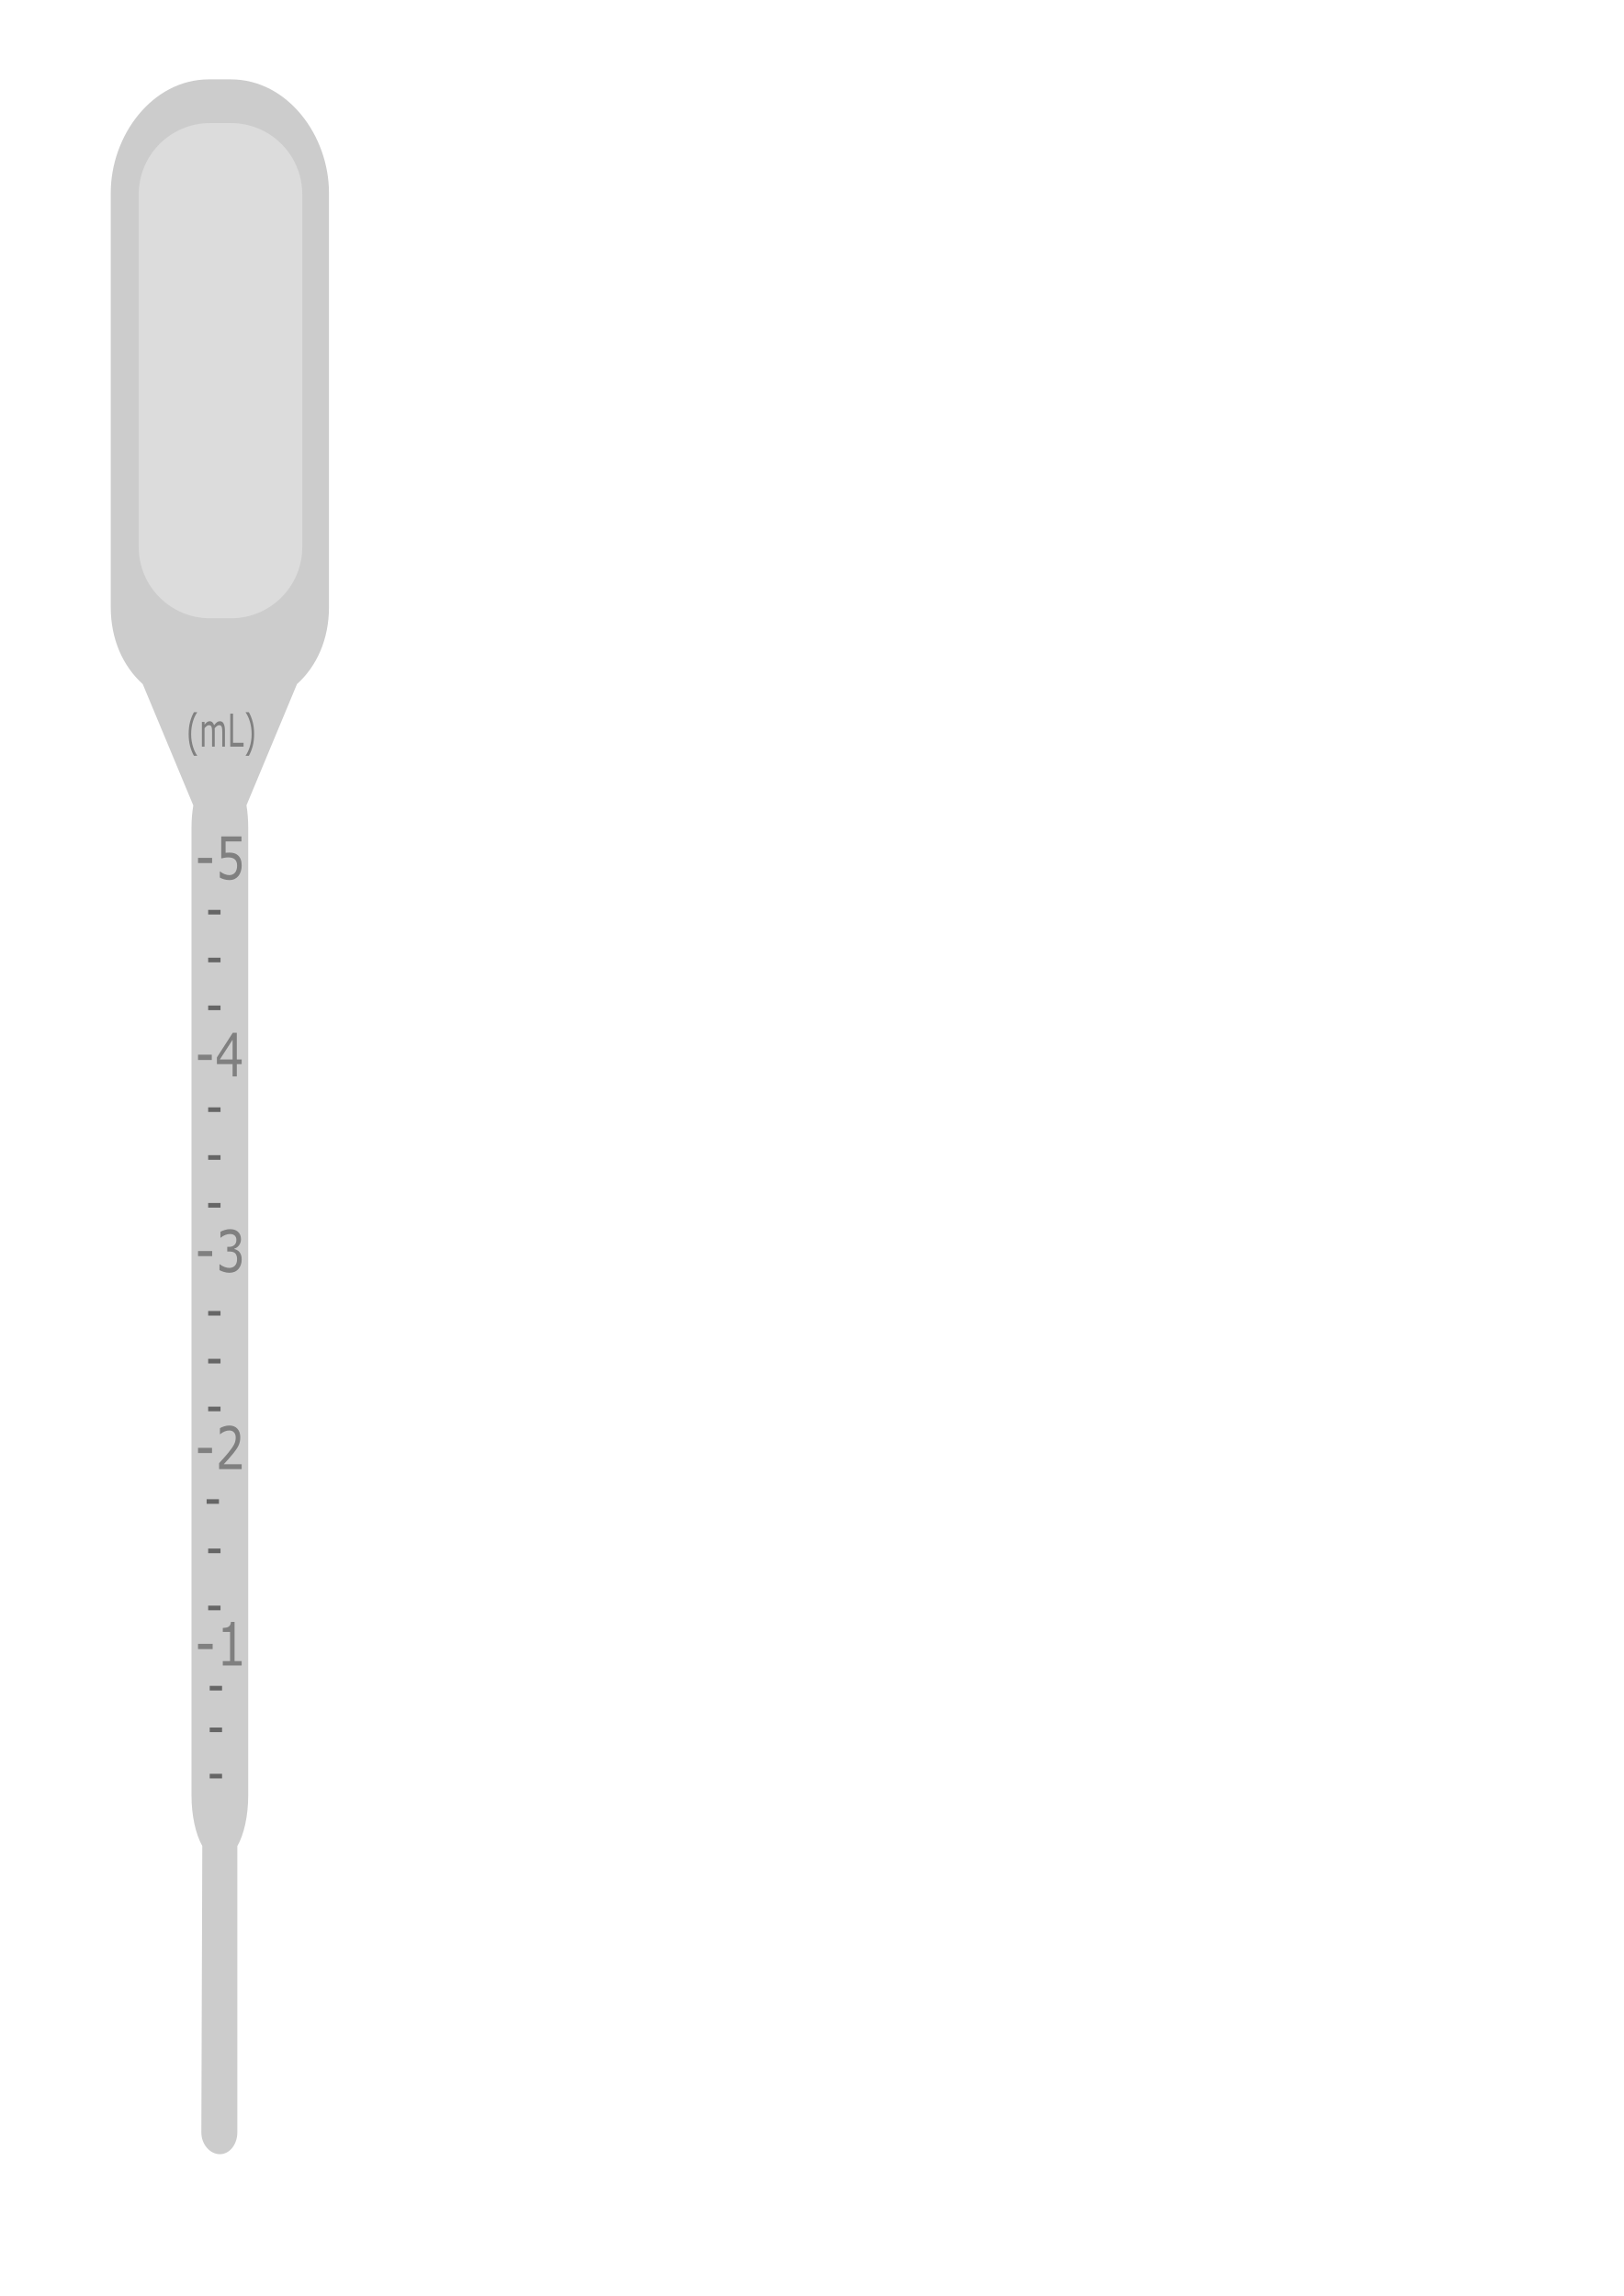
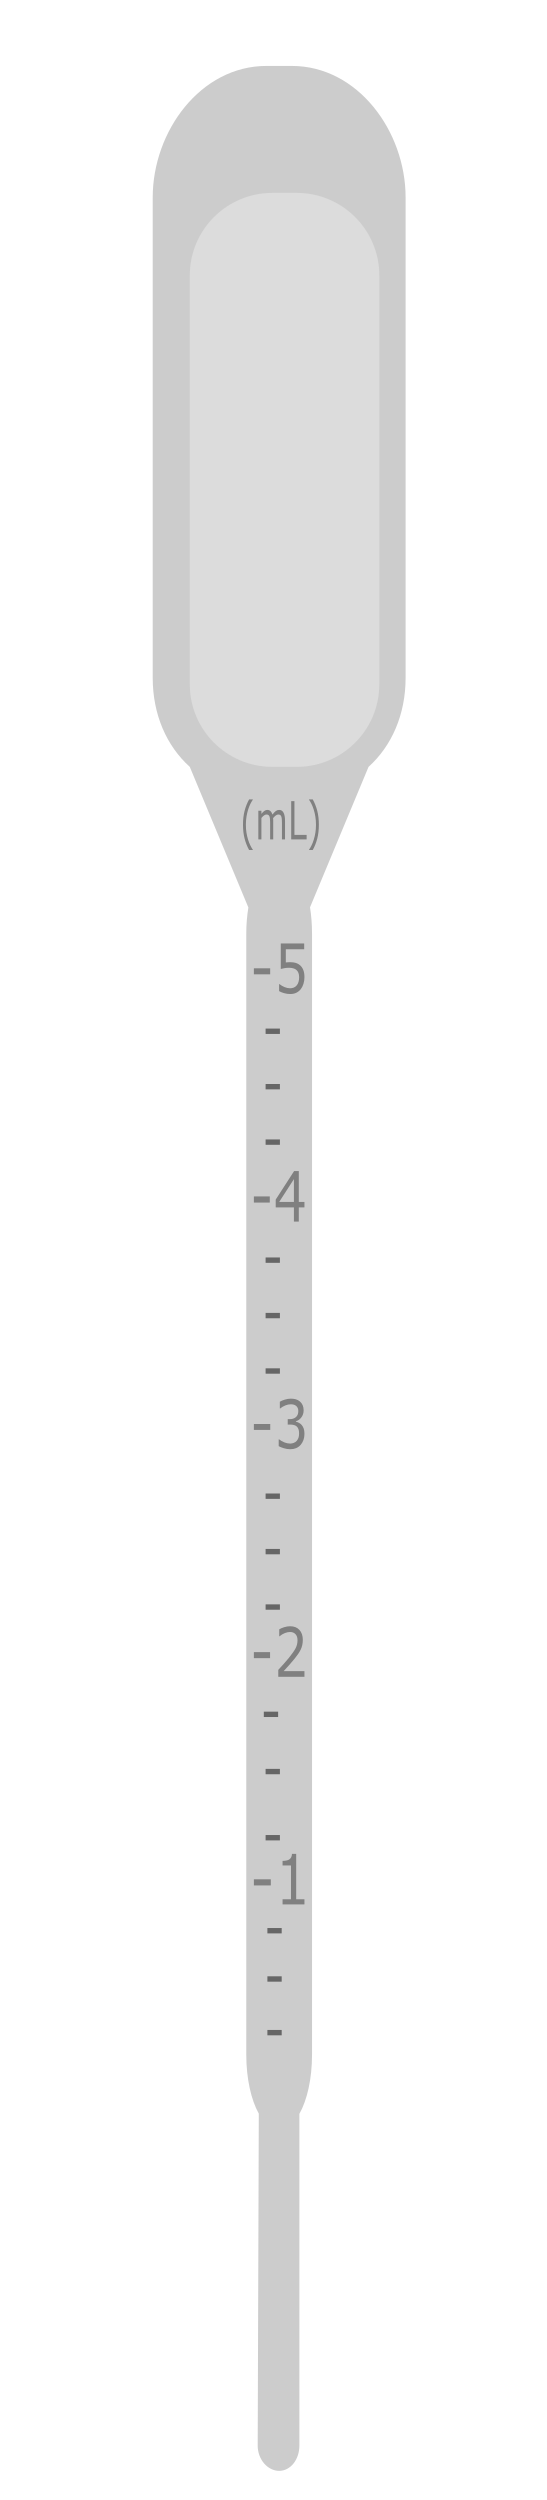
- <svg xmlns="http://www.w3.org/2000/svg" width="210mm" height="297mm" viewBox="0 0 744.094 1052.362" id="svg2" version="1.1">
+ <svg xmlns="http://www.w3.org/2000/svg" width="61mm" height="279mm" viewBox="0 0 216.142 988.583" id="svg2" version="1.1">
  <defs id="defs4" />
-   <g id="layer1">
+   <g id="layer1" transform="translate(0,-63.77952)">
    <g transform="scale(0.8667533,1.153731)" style="font-style:normal;font-weight:normal;font-size:23.843px;line-height:125%;font-family:sans-serif;letter-spacing:0px;word-spacing:0px;fill:#808080;fill-opacity:1;stroke:none;stroke-width:1px;stroke-linecap:butt;stroke-linejoin:miter;stroke-opacity:1" id="text3383" />
    <g transform="scale(0.8860722,1.128576)" style="font-style:normal;font-weight:normal;font-size:23.877px;line-height:125%;font-family:sans-serif;letter-spacing:0px;word-spacing:0px;fill:#808080;fill-opacity:1;stroke:none;stroke-width:1px;stroke-linecap:butt;stroke-linejoin:miter;stroke-opacity:1" id="text3387" />
    <g transform="scale(0.7983142,1.25264)" style="font-style:normal;font-weight:normal;font-size:16.615px;line-height:125%;font-family:sans-serif;letter-spacing:0px;word-spacing:0px;fill:#808080;fill-opacity:1;stroke:none;stroke-width:1px;stroke-linecap:butt;stroke-linejoin:miter;stroke-opacity:1" id="text3391" />
    <g transform="scale(0.8955068,1.116686)" style="font-style:normal;font-weight:normal;font-size:24.552px;line-height:125%;font-family:sans-serif;letter-spacing:0px;word-spacing:0px;fill:#808080;fill-opacity:1;stroke:none;stroke-width:1px;stroke-linecap:butt;stroke-linejoin:miter;stroke-opacity:1" id="text3363" />
    <g transform="scale(0.8833389,1.132068)" style="font-style:normal;font-weight:normal;font-size:23.804px;line-height:125%;font-family:sans-serif;letter-spacing:0px;word-spacing:0px;fill:#808080;fill-opacity:1;stroke:none;stroke-width:1px;stroke-linecap:butt;stroke-linejoin:miter;stroke-opacity:1" id="text3367" />
-     <rect style="opacity:0.624;fill:#4d4d4d;fill-opacity:0" id="rect4762" width="97" height="115" x="66" y="188.362" />
-     <rect style="opacity:0.624;fill:#808080;fill-opacity:0" id="rect4764" width="147" height="106" x="3" y="156.362" />
-     <rect style="opacity:1;fill:#808080;fill-opacity:0" id="rect4766" width="143" height="163" x="118" y="129.362" />
-     <rect style="opacity:1;fill:#4d4d4d;fill-opacity:0" id="rect4768" width="183" height="193" x="99" y="116.362" />
-     <rect style="opacity:1;fill:#4d4d4d;fill-opacity:0" id="rect4770" width="99" height="104" x="150" y="289.362" />
-     <rect style="opacity:1;fill:#4d4d4d;fill-opacity:0" id="rect4772" width="28" height="70" x="81" y="337.362" />
-     <rect style="opacity:1;fill:#000000;fill-opacity:0" id="rect4774" width="185" height="71" x="136" y="376.362" />
+     <rect style="opacity:0.624;fill:#4d4d4d;fill-opacity:0" id="rect4762" width="97" height="115" x="30.047" y="193.029" />
+     <rect style="opacity:0.624;fill:#808080;fill-opacity:0" id="rect4764" width="147" height="106" x="3" y="140.048" />
+     <rect style="opacity:1;fill:#808080;fill-opacity:0" id="rect4766" width="143" height="163" x="30.047" y="193.029" />
+     <rect style="opacity:1;fill:#4d4d4d;fill-opacity:0" id="rect4768" width="183" height="193" x="11.047" y="180.029" />
+     <rect style="opacity:1;fill:#4d4d4d;fill-opacity:0" id="rect4770" width="99" height="104" x="62.047" y="353.029" />
+     <rect style="opacity:1;fill:#4d4d4d;fill-opacity:0" id="rect4772" width="28" height="70" x="-6.953" y="401.029" />
+     <rect style="opacity:1;fill:#000000;fill-opacity:0" id="rect4774" width="185" height="71" x="48.047" y="440.029" />
    <rect style="opacity:0.97;fill:#cf8000;fill-opacity:0" id="rect4778" width="292" height="254" x="-1000" y="142.362" />
    <rect style="opacity:0.97;fill:#cf8000;fill-opacity:0" id="rect4782" width="238" height="250" x="-616" y="48.362" />
    <rect style="opacity:0.97;fill:#cf8000;fill-opacity:0" id="rect4784" width="128" height="164" x="-472" y="232.362" />
    <rect style="opacity:0.97;fill:#cf8000;fill-opacity:0" id="rect4786" width="256" height="232" x="-934" y="344.362" />
    <rect style="opacity:0.97;fill:#000000;fill-opacity:0" id="rect4788" width="504" height="194" x="-1088" y="492.362" />
-     <g id="g4910" transform="translate(100.3478,-515.1179)">
-       <g transform="translate(45.96194,-5.656854)" id="g4871">
+     <g id="g4910" transform="translate(199.7696,-495.1486)" style="display:inline">
+       <g transform="translate(-43.82829,27.84845)" id="g4871">
        <g transform="matrix(0.8971499,0,0,1.114641,-45.55278,496.7885)" style="font-style:normal;font-weight:normal;font-size:23.693px;line-height:125%;font-family:sans-serif;letter-spacing:0px;word-spacing:0px;fill:#808080;fill-opacity:1;stroke:none;stroke-width:1px;stroke-linecap:butt;stroke-linejoin:miter;stroke-opacity:1" id="text3379">
          <g id="g3469">
-             <path transform="scale(1.114641,0.8971499)" id="path3339" d="m -5,60.361 c -26.117,0 -45,25.883 -45,52 l 0,190 c 0,14.378 5.429,26.858 14.658,35.18 l 23.168,55.604 C -12.7,396.362 -13,399.831 -13,403.473 l 0,443.268 c 0,9.52 1.914,17.942 4.949,23.352 l -0.434,131.246 c -0.018,5.547 3.979,10.012 8.484,10.012 4.505,0 8,-4.465 8,-10.012 L 8,870.18 c 3.064,-5.406 5,-13.866 5,-23.439 l 0,-443.268 c 0,-3.668 -0.289,-7.16 -0.799,-10.396 L 35.342,337.541 C 44.571,329.219 50,316.739 50,302.361 l 0,-190 C 50,86.244 31.117,60.361 5,60.361 l -10,0 z" style="opacity:1;fill:#cccccc" />
-             <path style="font-style:normal;font-weight:normal;font-size:23.843px;line-height:125%;font-family:sans-serif;letter-spacing:0px;word-spacing:0px;fill:#808080;fill-opacity:1;stroke:none;stroke-width:1px;stroke-linecap:butt;stroke-linejoin:miter;stroke-opacity:1" id="path3412" d="m -4.273,441.894 -7.265,0 0,-2.107 7.265,0 0,2.107 z" transform="scale(0.9661187,1.03507)" />
-             <path style="font-style:normal;font-weight:normal;font-size:23.843px;line-height:125%;font-family:sans-serif;letter-spacing:0px;word-spacing:0px;fill:#808080;fill-opacity:1;stroke:none;stroke-width:1px;stroke-linecap:butt;stroke-linejoin:miter;stroke-opacity:1" id="path3414" d="m 11.537,443.547 -2.573,0 0,4.878 -2.235,0 0,-4.878 -8.301,0 0,-2.678 8.394,-9.779 2.142,0 0,10.594 2.573,0 0,1.863 z m -4.808,-1.863 0,-7.823 -6.717,7.823 6.717,0 z" transform="scale(0.9661187,1.03507)" />
-             <path style="font-style:normal;font-weight:normal;font-size:23.877px;line-height:125%;font-family:sans-serif;letter-spacing:0px;word-spacing:0px;fill:#808080;fill-opacity:1;stroke:none;stroke-width:1px;stroke-linecap:butt;stroke-linejoin:miter;stroke-opacity:1" id="path3417" d="m -4.011,371.772 -7.275,0 0,-2.11 7.275,0 0,2.11 z" transform="scale(0.9876523,1.012502)" />
-             <path style="font-style:normal;font-weight:normal;font-size:23.877px;line-height:125%;font-family:sans-serif;letter-spacing:0px;word-spacing:0px;fill:#808080;fill-opacity:1;stroke:none;stroke-width:1px;stroke-linecap:butt;stroke-linejoin:miter;stroke-opacity:1" id="path3419" d="m 11.286,372.798 q 0,1.213 -0.443,2.32 -0.443,1.108 -1.213,1.865 -0.839,0.816 -2.005,1.259 -1.154,0.431 -2.682,0.431 -1.422,0 -2.74,-0.303 -1.317,-0.291 -2.227,-0.711 l 0,-2.46 0.163,0 q 0.956,0.606 2.238,1.038 1.282,0.42 2.518,0.42 0.828,0 1.597,-0.233 0.781,-0.233 1.387,-0.816 0.513,-0.501 0.769,-1.201 0.268,-0.7 0.268,-1.621 0,-0.898 -0.315,-1.516 -0.303,-0.618 -0.851,-0.991 -0.606,-0.443 -1.481,-0.618 -0.863,-0.187 -1.935,-0.187 -1.026,0 -1.982,0.14 -0.944,0.14 -1.632,0.28 l 0,-8.942 10.446,0 0,2.04 -8.196,0 0,4.617 q 0.501,-0.047 1.026,-0.07 0.525,-0.023 0.909,-0.023 1.411,0 2.472,0.245 1.061,0.233 1.947,0.839 0.933,0.641 1.446,1.656 0.513,1.014 0.513,2.542 z" transform="scale(0.9876523,1.012502)" />
-             <path style="font-style:normal;font-weight:normal;font-size:16.615px;line-height:125%;font-family:sans-serif;letter-spacing:0px;word-spacing:0px;fill:#808080;fill-opacity:1;stroke:none;stroke-width:1px;stroke-linecap:butt;stroke-linejoin:miter;stroke-opacity:1" id="path3422" d="m -13.029,295.703 -1.858,0 q -1.436,-1.647 -2.231,-3.594 -0.795,-1.947 -0.795,-4.389 0,-2.442 0.795,-4.389 0.795,-1.947 2.231,-3.594 l 1.858,0 0,0.081 q -0.657,0.592 -1.258,1.371 -0.592,0.771 -1.103,1.801 -0.487,0.998 -0.795,2.199 -0.3,1.201 -0.3,2.531 0,1.387 0.292,2.539 0.3,1.152 0.803,2.19 0.487,0.998 1.111,1.801 0.625,0.811 1.249,1.371 l 0,0.081 z" transform="scale(0.8898337,1.123806)" />
-             <path style="font-style:normal;font-weight:normal;font-size:16.615px;line-height:125%;font-family:sans-serif;letter-spacing:0px;word-spacing:0px;fill:#808080;fill-opacity:1;stroke:none;stroke-width:1px;stroke-linecap:butt;stroke-linejoin:miter;stroke-opacity:1" id="path3424" d="m 2.905,292.36 -1.525,0 0,-5.16 q 0,-0.584 -0.057,-1.128 -0.049,-0.544 -0.219,-0.868 -0.187,-0.349 -0.535,-0.527 -0.349,-0.178 -1.006,-0.178 -0.641,0 -1.282,0.325 -0.641,0.316 -1.282,0.811 0.024,0.187 0.041,0.438 0.016,0.243 0.016,0.487 l 0,5.801 -1.525,0 0,-5.16 q 0,-0.6 -0.057,-1.136 -0.049,-0.544 -0.219,-0.868 -0.187,-0.349 -0.535,-0.519 -0.349,-0.178 -1.006,-0.178 -0.625,0 -1.258,0.308 -0.625,0.308 -1.249,0.787 l 0,6.766 -1.525,0 0,-9.062 1.525,0 0,1.006 q 0.714,-0.592 1.42,-0.925 0.714,-0.333 1.517,-0.333 0.925,0 1.566,0.389 0.649,0.389 0.965,1.079 0.925,-0.779 1.687,-1.12 0.763,-0.349 1.631,-0.349 1.493,0 2.199,0.909 0.714,0.901 0.714,2.523 l 0,5.882 z" transform="scale(0.8898337,1.123806)" />
-             <path style="font-style:normal;font-weight:normal;font-size:16.615px;line-height:125%;font-family:sans-serif;letter-spacing:0px;word-spacing:0px;fill:#808080;fill-opacity:1;stroke:none;stroke-width:1px;stroke-linecap:butt;stroke-linejoin:miter;stroke-opacity:1" id="path3426" d="m 13.606,292.36 -7.642,0 0,-12.08 1.606,0 0,10.652 6.036,0 0,1.428 z" transform="scale(0.8898337,1.123806)" />
-             <path style="font-style:normal;font-weight:normal;font-size:16.615px;line-height:125%;font-family:sans-serif;letter-spacing:0px;word-spacing:0px;fill:#808080;fill-opacity:1;stroke:none;stroke-width:1px;stroke-linecap:butt;stroke-linejoin:miter;stroke-opacity:1" id="path3428" d="m 19.666,287.72 q 0,2.442 -0.795,4.389 -0.795,1.947 -2.231,3.594 l -1.858,0 0,-0.081 q 0.625,-0.56 1.249,-1.371 0.633,-0.803 1.111,-1.801 0.503,-1.038 0.795,-2.19 0.3,-1.152 0.3,-2.539 0,-1.331 -0.3,-2.531 -0.3,-1.201 -0.795,-2.199 -0.511,-1.03 -1.111,-1.801 -0.592,-0.779 -1.249,-1.371 l 0,-0.081 1.858,0 q 1.436,1.647 2.231,3.594 0.795,1.947 0.795,4.389 z" transform="scale(0.8898337,1.123806)" />
-             <path style="font-style:normal;font-weight:normal;font-size:24.552px;line-height:125%;font-family:sans-serif;letter-spacing:0px;word-spacing:0px;fill:#808080;fill-opacity:1;stroke:none;stroke-width:1px;stroke-linecap:butt;stroke-linejoin:miter;stroke-opacity:1" id="path3397" d="m -3.686,698.363 -7.481,0 0,-2.17 7.481,0 0,2.17 z" transform="scale(0.9981685,1.001835)" />
-             <path style="font-style:normal;font-weight:normal;font-size:24.552px;line-height:125%;font-family:sans-serif;letter-spacing:0px;word-spacing:0px;fill:#808080;fill-opacity:1;stroke:none;stroke-width:1px;stroke-linecap:butt;stroke-linejoin:miter;stroke-opacity:1" id="path3399" d="m 11.167,705.088 -9.662,0 0,-1.822 3.716,0 0,-11.964 -3.716,0 0,-1.63 q 0.755,0 1.618,-0.12 0.863,-0.132 1.307,-0.372 0.551,-0.3 0.863,-0.755 Q 5.616,687.957 5.664,687.178 l 1.858,0 0,16.088 3.644,0 0,1.822 z" transform="scale(0.9981685,1.001835)" />
-             <path style="font-style:normal;font-weight:normal;font-size:23.804px;line-height:125%;font-family:sans-serif;letter-spacing:0px;word-spacing:0px;fill:#808080;fill-opacity:1;stroke:none;stroke-width:1px;stroke-linecap:butt;stroke-linejoin:miter;stroke-opacity:1" id="path3402" d="m -4.068,609.487 -7.253,0 0,-2.104 7.253,0 0,2.104 z" transform="scale(0.9846056,1.015635)" />
-             <path style="font-style:normal;font-weight:normal;font-size:23.804px;line-height:125%;font-family:sans-serif;letter-spacing:0px;word-spacing:0px;fill:#808080;fill-opacity:1;stroke:none;stroke-width:1px;stroke-linecap:butt;stroke-linejoin:miter;stroke-opacity:1" id="path3404" d="m 11.321,616.007 -11.716,0 0,-2.429 q 1.22,-1.046 2.441,-2.092 1.232,-1.046 2.29,-2.08 2.232,-2.162 3.057,-3.429 0.825,-1.279 0.825,-2.755 0,-1.348 -0.895,-2.104 -0.883,-0.767 -2.476,-0.767 -1.058,0 -2.29,0.372 -1.232,0.372 -2.406,1.139 l -0.116,0 0,-2.441 q 0.825,-0.407 2.197,-0.744 1.383,-0.337 2.673,-0.337 2.662,0 4.173,1.29 1.511,1.279 1.511,3.475 0,0.988 -0.256,1.848 -0.244,0.848 -0.732,1.616 -0.453,0.721 -1.069,1.418 -0.604,0.697 -1.476,1.546 -1.244,1.22 -2.569,2.371 -1.325,1.139 -2.476,2.115 l 9.31,0 0,1.988 z" transform="scale(0.9846056,1.015635)" />
-             <path id="path3407" d="m -3.928,538.046 -7.219,0 0,-2.094 7.219,0 0,2.094 z" />
-             <path id="path3409" d="m 9.874,536.242 q 0.555,0.497 0.914,1.249 0.359,0.752 0.359,1.944 0,1.18 -0.428,2.163 -0.428,0.983 -1.203,1.712 -0.868,0.81 -2.048,1.203 -1.168,0.382 -2.568,0.382 -1.435,0 -2.823,-0.347 -1.388,-0.335 -2.279,-0.74 l 0,-2.418 0.174,0 q 0.983,0.648 2.314,1.076 1.33,0.428 2.568,0.428 0.729,0 1.55,-0.243 0.821,-0.243 1.33,-0.717 0.532,-0.509 0.787,-1.122 0.266,-0.613 0.266,-1.55 0,-0.925 -0.301,-1.527 -0.289,-0.613 -0.81,-0.96 -0.521,-0.359 -1.261,-0.486 -0.74,-0.139 -1.596,-0.139 l -1.041,0 0,-1.92 0.81,0 q 1.758,0 2.8,-0.729 1.053,-0.74 1.053,-2.152 0,-0.625 -0.266,-1.087 -0.266,-0.474 -0.74,-0.775 -0.497,-0.301 -1.064,-0.416 -0.567,-0.116 -1.284,-0.116 -1.099,0 -2.337,0.393 -1.238,0.393 -2.337,1.111 l -0.116,0 0,-2.418 q 0.821,-0.405 2.186,-0.74 1.377,-0.347 2.661,-0.347 1.261,0 2.221,0.231 0.96,0.231 1.735,0.74 0.833,0.555 1.261,1.342 0.428,0.787 0.428,1.839 0,1.435 -1.018,2.51 -1.006,1.064 -2.383,1.342 l 0,0.162 q 0.555,0.092 1.273,0.393 0.717,0.289 1.215,0.729 z" />
+             <path transform="scale(1.114641,0.8971499)" id="path3339" d="m -5,60.361 c -26.117,0 -45,25.883 -45,52 v 190 c 0,14.378 5.429,26.858 14.658,35.18 l 23.168,55.604 C -12.7,396.362 -13,399.831 -13,403.473 v 443.268 c 0,9.52 1.914,17.942 4.949,23.352 l -0.434,131.246 c -0.018,5.547 3.979,10.012 8.484,10.012 4.505,0 8,-4.465 8,-10.012 V 870.18 c 3.064,-5.406 5,-13.866 5,-23.439 V 403.473 c 0,-3.668 -0.289,-7.16 -0.799,-10.396 L 35.342,337.541 C 44.571,329.219 50,316.739 50,302.361 v -190 C 50,86.244 31.117,60.361 5,60.361 Z" style="opacity:1;fill:#cccccc" />
+             <path style="font-style:normal;font-weight:normal;font-size:23.843px;line-height:125%;font-family:sans-serif;letter-spacing:0px;word-spacing:0px;fill:#808080;fill-opacity:1;stroke:none;stroke-width:1px;stroke-linecap:butt;stroke-linejoin:miter;stroke-opacity:1" id="path3412" d="m -4.273,441.894 h -7.265 v -2.107 h 7.265 z" transform="scale(0.9661187,1.03507)" />
+             <path style="font-style:normal;font-weight:normal;font-size:23.843px;line-height:125%;font-family:sans-serif;letter-spacing:0px;word-spacing:0px;fill:#808080;fill-opacity:1;stroke:none;stroke-width:1px;stroke-linecap:butt;stroke-linejoin:miter;stroke-opacity:1" id="path3414" d="M 11.537,443.547 H 8.964 v 4.878 H 6.729 v -4.878 h -8.301 v -2.678 l 8.394,-9.779 h 2.142 v 10.594 h 2.573 z m -4.808,-1.863 v -7.823 l -6.717,7.823 z" transform="scale(0.9661187,1.03507)" />
+             <path style="font-style:normal;font-weight:normal;font-size:23.877px;line-height:125%;font-family:sans-serif;letter-spacing:0px;word-spacing:0px;fill:#808080;fill-opacity:1;stroke:none;stroke-width:1px;stroke-linecap:butt;stroke-linejoin:miter;stroke-opacity:1" id="path3417" d="m -4.011,371.772 h -7.275 v -2.11 h 7.275 z" transform="scale(0.9876523,1.012502)" />
+             <path style="font-style:normal;font-weight:normal;font-size:23.877px;line-height:125%;font-family:sans-serif;letter-spacing:0px;word-spacing:0px;fill:#808080;fill-opacity:1;stroke:none;stroke-width:1px;stroke-linecap:butt;stroke-linejoin:miter;stroke-opacity:1" id="path3419" d="m 11.286,372.798 q 0,1.213 -0.443,2.32 -0.443,1.108 -1.213,1.865 -0.839,0.816 -2.005,1.259 -1.154,0.431 -2.682,0.431 -1.422,0 -2.74,-0.303 -1.317,-0.291 -2.227,-0.711 v -2.46 h 0.163 q 0.956,0.606 2.238,1.038 1.282,0.42 2.518,0.42 0.828,0 1.597,-0.233 0.781,-0.233 1.387,-0.816 0.513,-0.501 0.769,-1.201 0.268,-0.7 0.268,-1.621 0,-0.898 -0.315,-1.516 -0.303,-0.618 -0.851,-0.991 -0.606,-0.443 -1.481,-0.618 -0.863,-0.187 -1.935,-0.187 -1.026,0 -1.982,0.14 -0.944,0.14 -1.632,0.28 v -8.942 H 11.169 v 2.04 H 2.973 v 4.617 q 0.501,-0.047 1.026,-0.07 0.525,-0.023 0.909,-0.023 1.411,0 2.472,0.245 1.061,0.233 1.947,0.839 0.933,0.641 1.446,1.656 0.513,1.014 0.513,2.542 z" transform="scale(0.9876523,1.012502)" />
+             <path style="font-style:normal;font-weight:normal;font-size:16.615px;line-height:125%;font-family:sans-serif;letter-spacing:0px;word-spacing:0px;fill:#808080;fill-opacity:1;stroke:none;stroke-width:1px;stroke-linecap:butt;stroke-linejoin:miter;stroke-opacity:1" id="path3422" d="m -13.029,295.703 h -1.858 q -1.436,-1.647 -2.231,-3.594 -0.795,-1.947 -0.795,-4.389 0,-2.442 0.795,-4.389 0.795,-1.947 2.231,-3.594 h 1.858 v 0.081 q -0.657,0.592 -1.258,1.371 -0.592,0.771 -1.103,1.801 -0.487,0.998 -0.795,2.199 -0.3,1.201 -0.3,2.531 0,1.387 0.292,2.539 0.3,1.152 0.803,2.19 0.487,0.998 1.111,1.801 0.625,0.811 1.249,1.371 v 0.081 z" transform="scale(0.8898337,1.123806)" />
+             <path style="font-style:normal;font-weight:normal;font-size:16.615px;line-height:125%;font-family:sans-serif;letter-spacing:0px;word-spacing:0px;fill:#808080;fill-opacity:1;stroke:none;stroke-width:1px;stroke-linecap:butt;stroke-linejoin:miter;stroke-opacity:1" id="path3424" d="M 2.905,292.36 H 1.38 v -5.16 q 0,-0.584 -0.057,-1.128 -0.049,-0.544 -0.219,-0.868 -0.187,-0.349 -0.535,-0.527 -0.349,-0.178 -1.006,-0.178 -0.641,0 -1.282,0.325 -0.641,0.316 -1.282,0.811 0.024,0.187 0.041,0.438 0.016,0.243 0.016,0.487 v 5.801 h -1.525 v -5.16 q 0,-0.6 -0.057,-1.136 -0.049,-0.544 -0.219,-0.868 -0.187,-0.349 -0.535,-0.519 -0.349,-0.178 -1.006,-0.178 -0.625,0 -1.258,0.308 -0.625,0.308 -1.249,0.787 v 6.766 h -1.525 v -9.062 h 1.525 v 1.006 q 0.714,-0.592 1.42,-0.925 0.714,-0.333 1.517,-0.333 0.925,0 1.566,0.389 0.649,0.389 0.965,1.079 0.925,-0.779 1.687,-1.12 0.763,-0.349 1.631,-0.349 1.493,0 2.199,0.909 0.714,0.901 0.714,2.523 z" transform="scale(0.8898337,1.123806)" />
+             <path style="font-style:normal;font-weight:normal;font-size:16.615px;line-height:125%;font-family:sans-serif;letter-spacing:0px;word-spacing:0px;fill:#808080;fill-opacity:1;stroke:none;stroke-width:1px;stroke-linecap:butt;stroke-linejoin:miter;stroke-opacity:1" id="path3426" d="M 13.606,292.36 H 5.964 v -12.08 h 1.606 v 10.652 H 13.606 Z" transform="scale(0.8898337,1.123806)" />
+             <path style="font-style:normal;font-weight:normal;font-size:16.615px;line-height:125%;font-family:sans-serif;letter-spacing:0px;word-spacing:0px;fill:#808080;fill-opacity:1;stroke:none;stroke-width:1px;stroke-linecap:butt;stroke-linejoin:miter;stroke-opacity:1" id="path3428" d="m 19.666,287.72 q 0,2.442 -0.795,4.389 -0.795,1.947 -2.231,3.594 h -1.858 v -0.081 q 0.625,-0.56 1.249,-1.371 0.633,-0.803 1.111,-1.801 0.503,-1.038 0.795,-2.19 0.3,-1.152 0.3,-2.539 0,-1.331 -0.3,-2.531 -0.3,-1.201 -0.795,-2.199 -0.511,-1.03 -1.111,-1.801 -0.592,-0.779 -1.249,-1.371 v -0.081 h 1.858 q 1.436,1.647 2.231,3.594 0.795,1.947 0.795,4.389 z" transform="scale(0.8898337,1.123806)" />
+             <path style="font-style:normal;font-weight:normal;font-size:24.552px;line-height:125%;font-family:sans-serif;letter-spacing:0px;word-spacing:0px;fill:#808080;fill-opacity:1;stroke:none;stroke-width:1px;stroke-linecap:butt;stroke-linejoin:miter;stroke-opacity:1" id="path3397" d="M -3.686,698.363 H -11.167 v -2.17 h 7.481 z" transform="scale(0.9981685,1.001835)" />
+             <path style="font-style:normal;font-weight:normal;font-size:24.552px;line-height:125%;font-family:sans-serif;letter-spacing:0px;word-spacing:0px;fill:#808080;fill-opacity:1;stroke:none;stroke-width:1px;stroke-linecap:butt;stroke-linejoin:miter;stroke-opacity:1" id="path3399" d="M 11.167,705.088 H 1.505 v -1.822 H 5.221 V 691.302 H 1.505 v -1.63 q 0.755,0 1.618,-0.12 0.863,-0.132 1.307,-0.372 0.551,-0.3 0.863,-0.755 Q 5.616,687.957 5.664,687.178 h 1.858 v 16.088 h 3.644 z" transform="scale(0.9981685,1.001835)" />
+             <path style="font-style:normal;font-weight:normal;font-size:23.804px;line-height:125%;font-family:sans-serif;letter-spacing:0px;word-spacing:0px;fill:#808080;fill-opacity:1;stroke:none;stroke-width:1px;stroke-linecap:butt;stroke-linejoin:miter;stroke-opacity:1" id="path3402" d="m -4.068,609.487 h -7.253 v -2.104 h 7.253 z" transform="scale(0.9846056,1.015635)" />
+             <path style="font-style:normal;font-weight:normal;font-size:23.804px;line-height:125%;font-family:sans-serif;letter-spacing:0px;word-spacing:0px;fill:#808080;fill-opacity:1;stroke:none;stroke-width:1px;stroke-linecap:butt;stroke-linejoin:miter;stroke-opacity:1" id="path3404" d="M 11.321,616.007 H -0.395 v -2.429 q 1.22,-1.046 2.441,-2.092 1.232,-1.046 2.29,-2.08 2.232,-2.162 3.057,-3.429 0.825,-1.279 0.825,-2.755 0,-1.348 -0.895,-2.104 -0.883,-0.767 -2.476,-0.767 -1.058,0 -2.29,0.372 -1.232,0.372 -2.406,1.139 h -0.116 v -2.441 q 0.825,-0.407 2.197,-0.744 1.383,-0.337 2.673,-0.337 2.662,0 4.173,1.29 1.511,1.279 1.511,3.475 0,0.988 -0.256,1.848 -0.244,0.848 -0.732,1.616 -0.453,0.721 -1.069,1.418 -0.604,0.697 -1.476,1.546 -1.244,1.22 -2.569,2.371 -1.325,1.139 -2.476,2.115 h 9.31 z" transform="scale(0.9846056,1.015635)" />
+             <path id="path3407" d="m -3.928,538.046 h -7.219 v -2.094 h 7.219 z" />
+             <path id="path3409" d="m 9.874,536.242 q 0.555,0.497 0.914,1.249 0.359,0.752 0.359,1.944 0,1.18 -0.428,2.163 -0.428,0.983 -1.203,1.712 -0.868,0.81 -2.048,1.203 -1.168,0.382 -2.568,0.382 -1.435,0 -2.823,-0.347 -1.388,-0.335 -2.279,-0.74 v -2.418 h 0.174 q 0.983,0.648 2.314,1.076 1.33,0.428 2.568,0.428 0.729,0 1.55,-0.243 0.821,-0.243 1.33,-0.717 0.532,-0.509 0.787,-1.122 0.266,-0.613 0.266,-1.55 0,-0.925 -0.301,-1.527 -0.289,-0.613 -0.81,-0.96 -0.521,-0.359 -1.261,-0.486 -0.74,-0.139 -1.596,-0.139 H 3.777 v -1.92 h 0.81 q 1.758,0 2.8,-0.729 1.053,-0.74 1.053,-2.152 0,-0.625 -0.266,-1.087 -0.266,-0.474 -0.74,-0.775 -0.497,-0.301 -1.064,-0.416 -0.567,-0.116 -1.284,-0.116 -1.099,0 -2.337,0.393 -1.238,0.393 -2.337,1.111 H 0.295 v -2.418 q 0.821,-0.405 2.186,-0.74 1.377,-0.347 2.661,-0.347 1.261,0 2.221,0.231 0.96,0.231 1.735,0.74 0.833,0.555 1.261,1.342 0.428,0.787 0.428,1.839 0,1.435 -1.018,2.51 -1.006,1.064 -2.383,1.342 v 0.162 q 0.555,0.092 1.273,0.393 0.717,0.289 1.215,0.729 z" />
          </g>
        </g>
        <rect style="opacity:1;fill:#666666;fill-opacity:1" id="rect4830" width="5.657" height="2.121" x="-50.205" y="1293.486" />
        <rect y="1312.577" x="-50.205" height="2.121" width="5.657" id="rect4832" style="opacity:1;fill:#666666;fill-opacity:1" />
        <rect style="opacity:1;fill:#666666;fill-opacity:1" id="rect4834" width="5.657" height="2.121" x="-50.205" y="1333.791" />
        <rect y="1256.716" x="-50.912" height="2.121" width="5.657" id="rect4836" style="opacity:1;fill:#666666;fill-opacity:1" />
        <rect style="opacity:1;fill:#666666;fill-opacity:1" id="rect4838" width="5.657" height="2.121" x="-51.619" y="1207.926" />
        <rect style="opacity:1;fill:#666666;fill-opacity:1" id="rect4840" width="5.657" height="2.121" x="-50.912" y="1230.553" />
        <g id="g4850">
          <rect style="opacity:1;fill:#666666;fill-opacity:1" id="rect4842" width="5.657" height="2.121" x="-50.912" y="1165.499" />
          <rect y="1143.579" x="-50.912" height="2.121" width="5.657" id="rect4844" style="opacity:1;fill:#666666;fill-opacity:1" />
          <rect y="1121.659" x="-50.912" height="2.121" width="5.657" id="rect4848" style="opacity:1;fill:#666666;fill-opacity:1" />
        </g>
        <g id="g4855" transform="translate(0,-93.33809)">
          <rect y="1165.499" x="-50.912" height="2.121" width="5.657" id="rect4857" style="opacity:1;fill:#666666;fill-opacity:1" />
          <rect style="opacity:1;fill:#666666;fill-opacity:1" id="rect4859" width="5.657" height="2.121" x="-50.912" y="1143.579" />
          <rect style="opacity:1;fill:#666666;fill-opacity:1" id="rect4861" width="5.657" height="2.121" x="-50.912" y="1121.659" />
        </g>
        <g transform="translate(0,-183.8478)" id="g4863">
          <rect style="opacity:1;fill:#666666;fill-opacity:1" id="rect4865" width="5.657" height="2.121" x="-50.912" y="1165.499" />
          <rect y="1143.579" x="-50.912" height="2.121" width="5.657" id="rect4867" style="opacity:1;fill:#666666;fill-opacity:1" />
          <rect y="1121.659" x="-50.912" height="2.121" width="5.657" id="rect4869" style="opacity:1;fill:#666666;fill-opacity:1" />
        </g>
      </g>
-       <rect ry="32.653" y="571.53" x="-36.77" height="226.981" width="74.953" id="rect4908" style="opacity:0.6;fill:#e6e6e6;fill-opacity:1" />
+       <rect ry="32.653" y="635.197" x="-124.723" height="226.981" width="74.953" id="rect4908" style="opacity:0.6;fill:#e6e6e6;fill-opacity:1" />
    </g>
  </g>
</svg>
